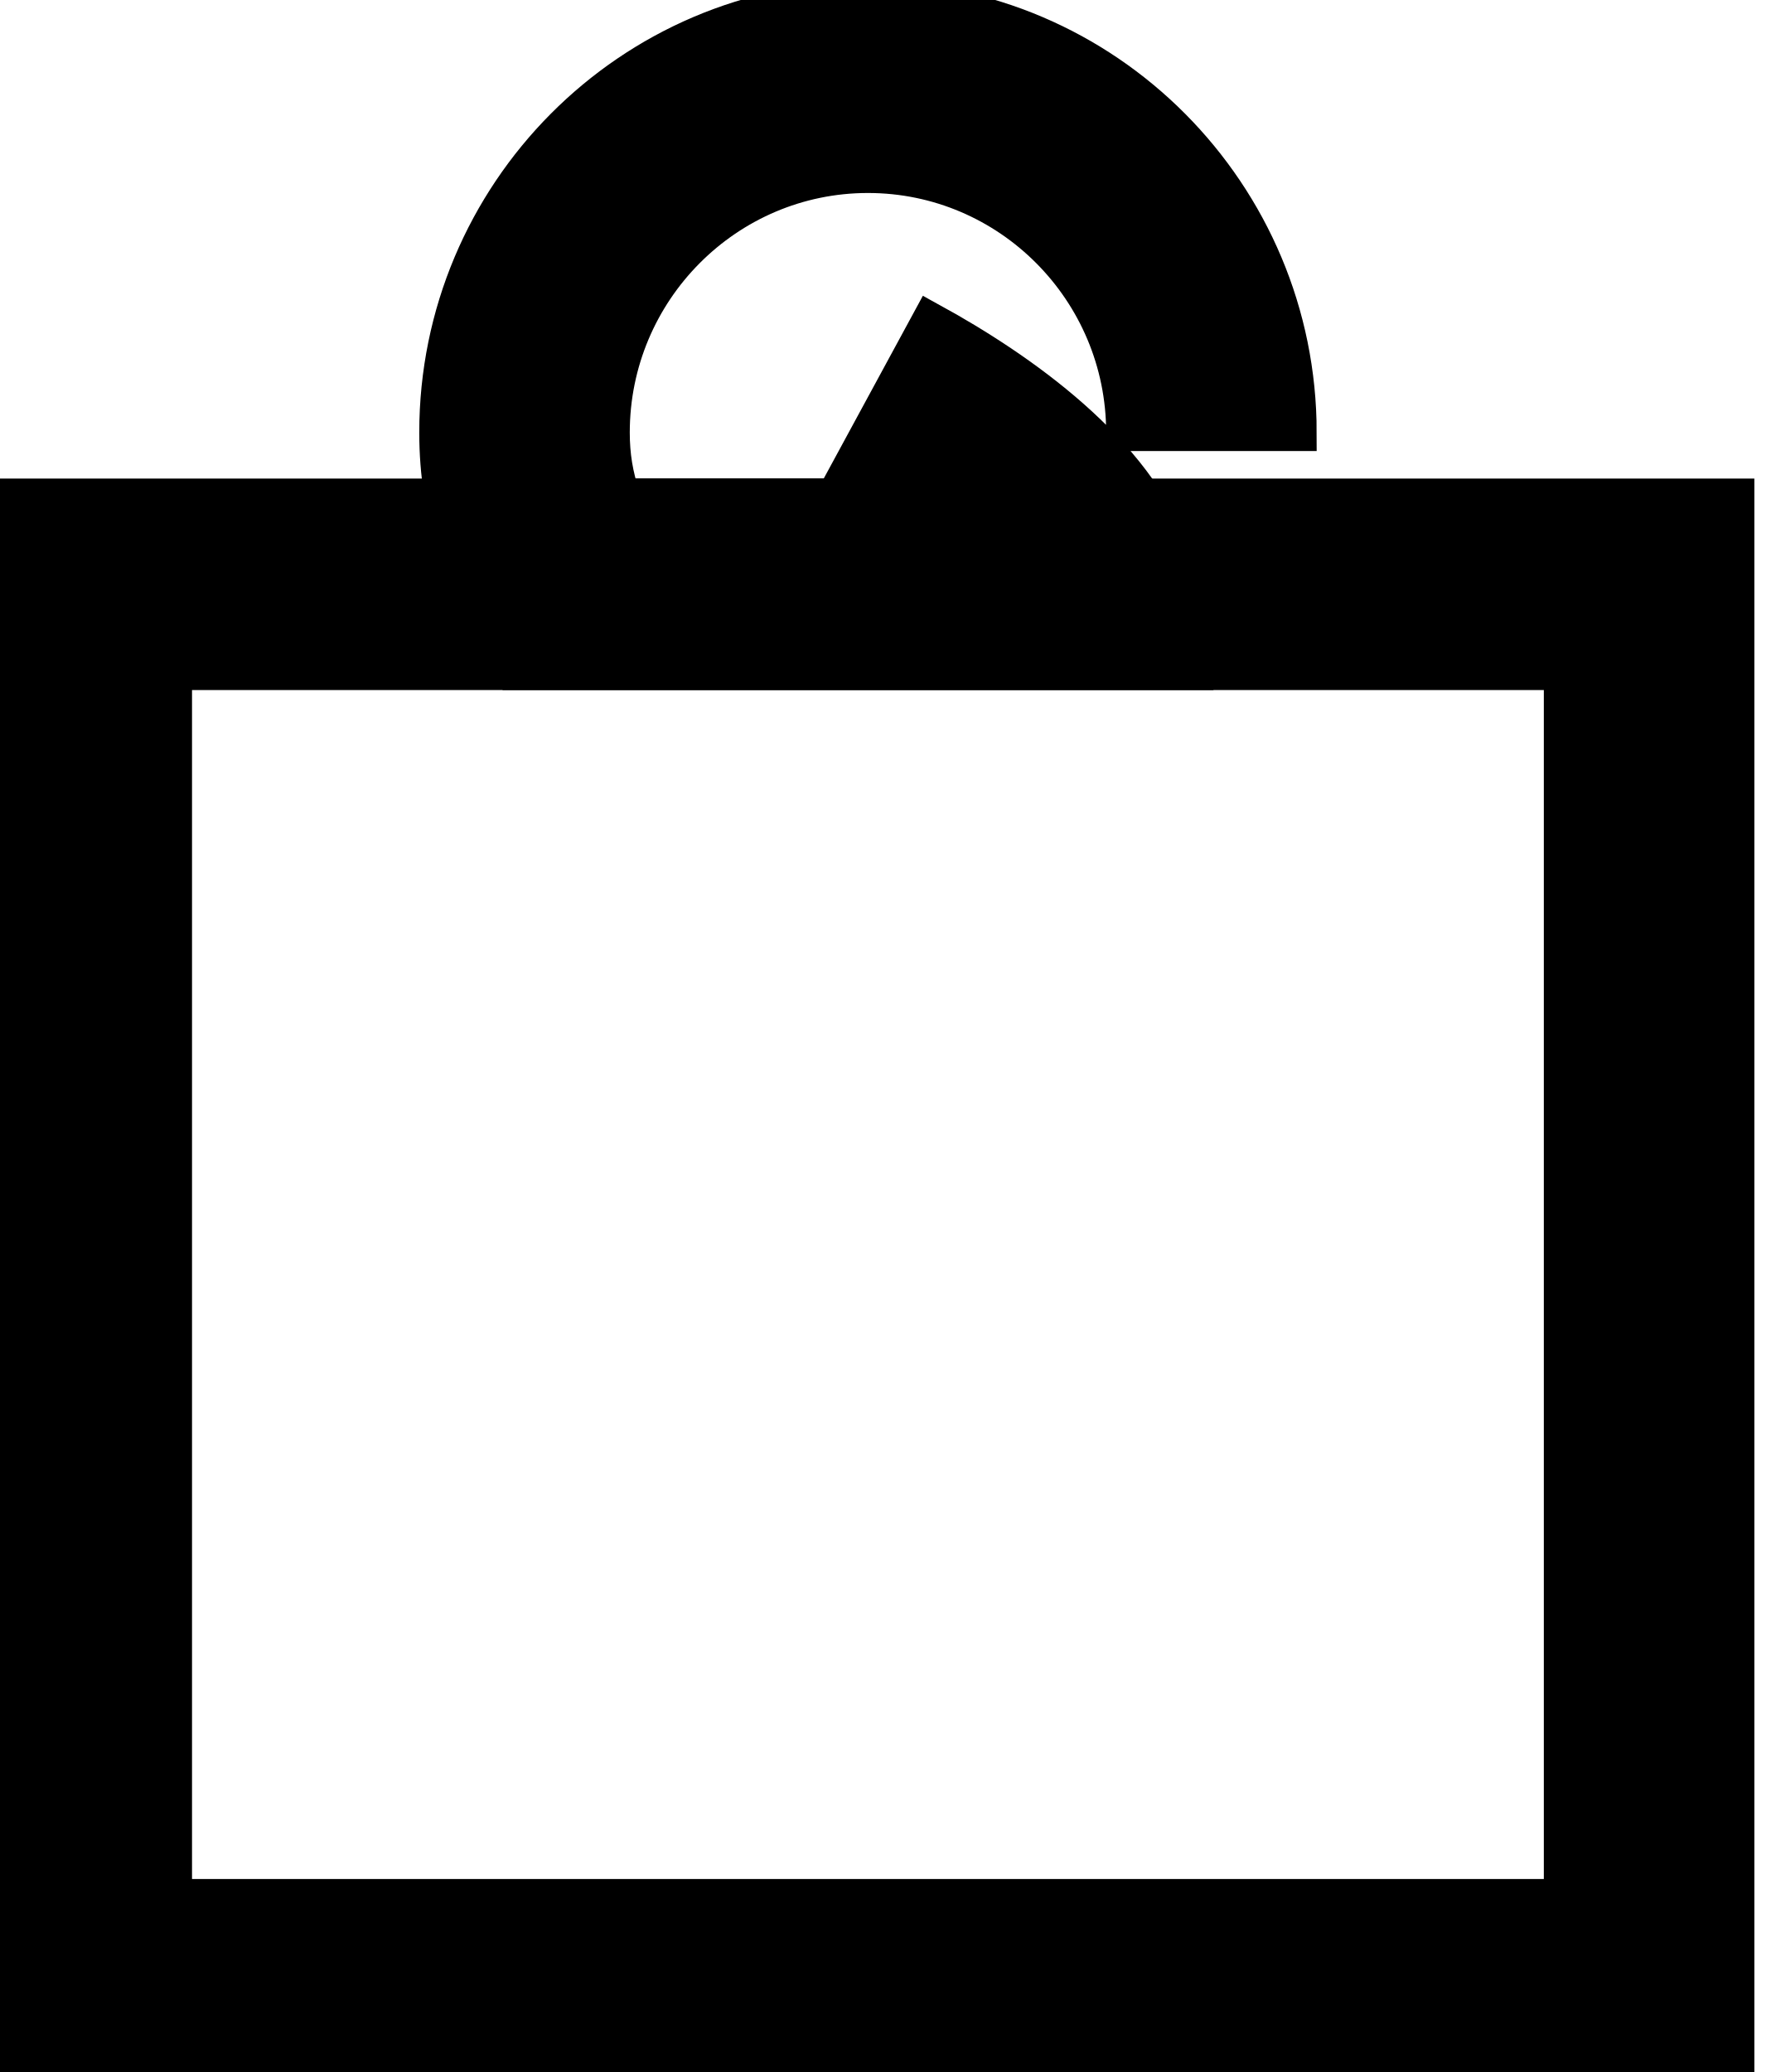
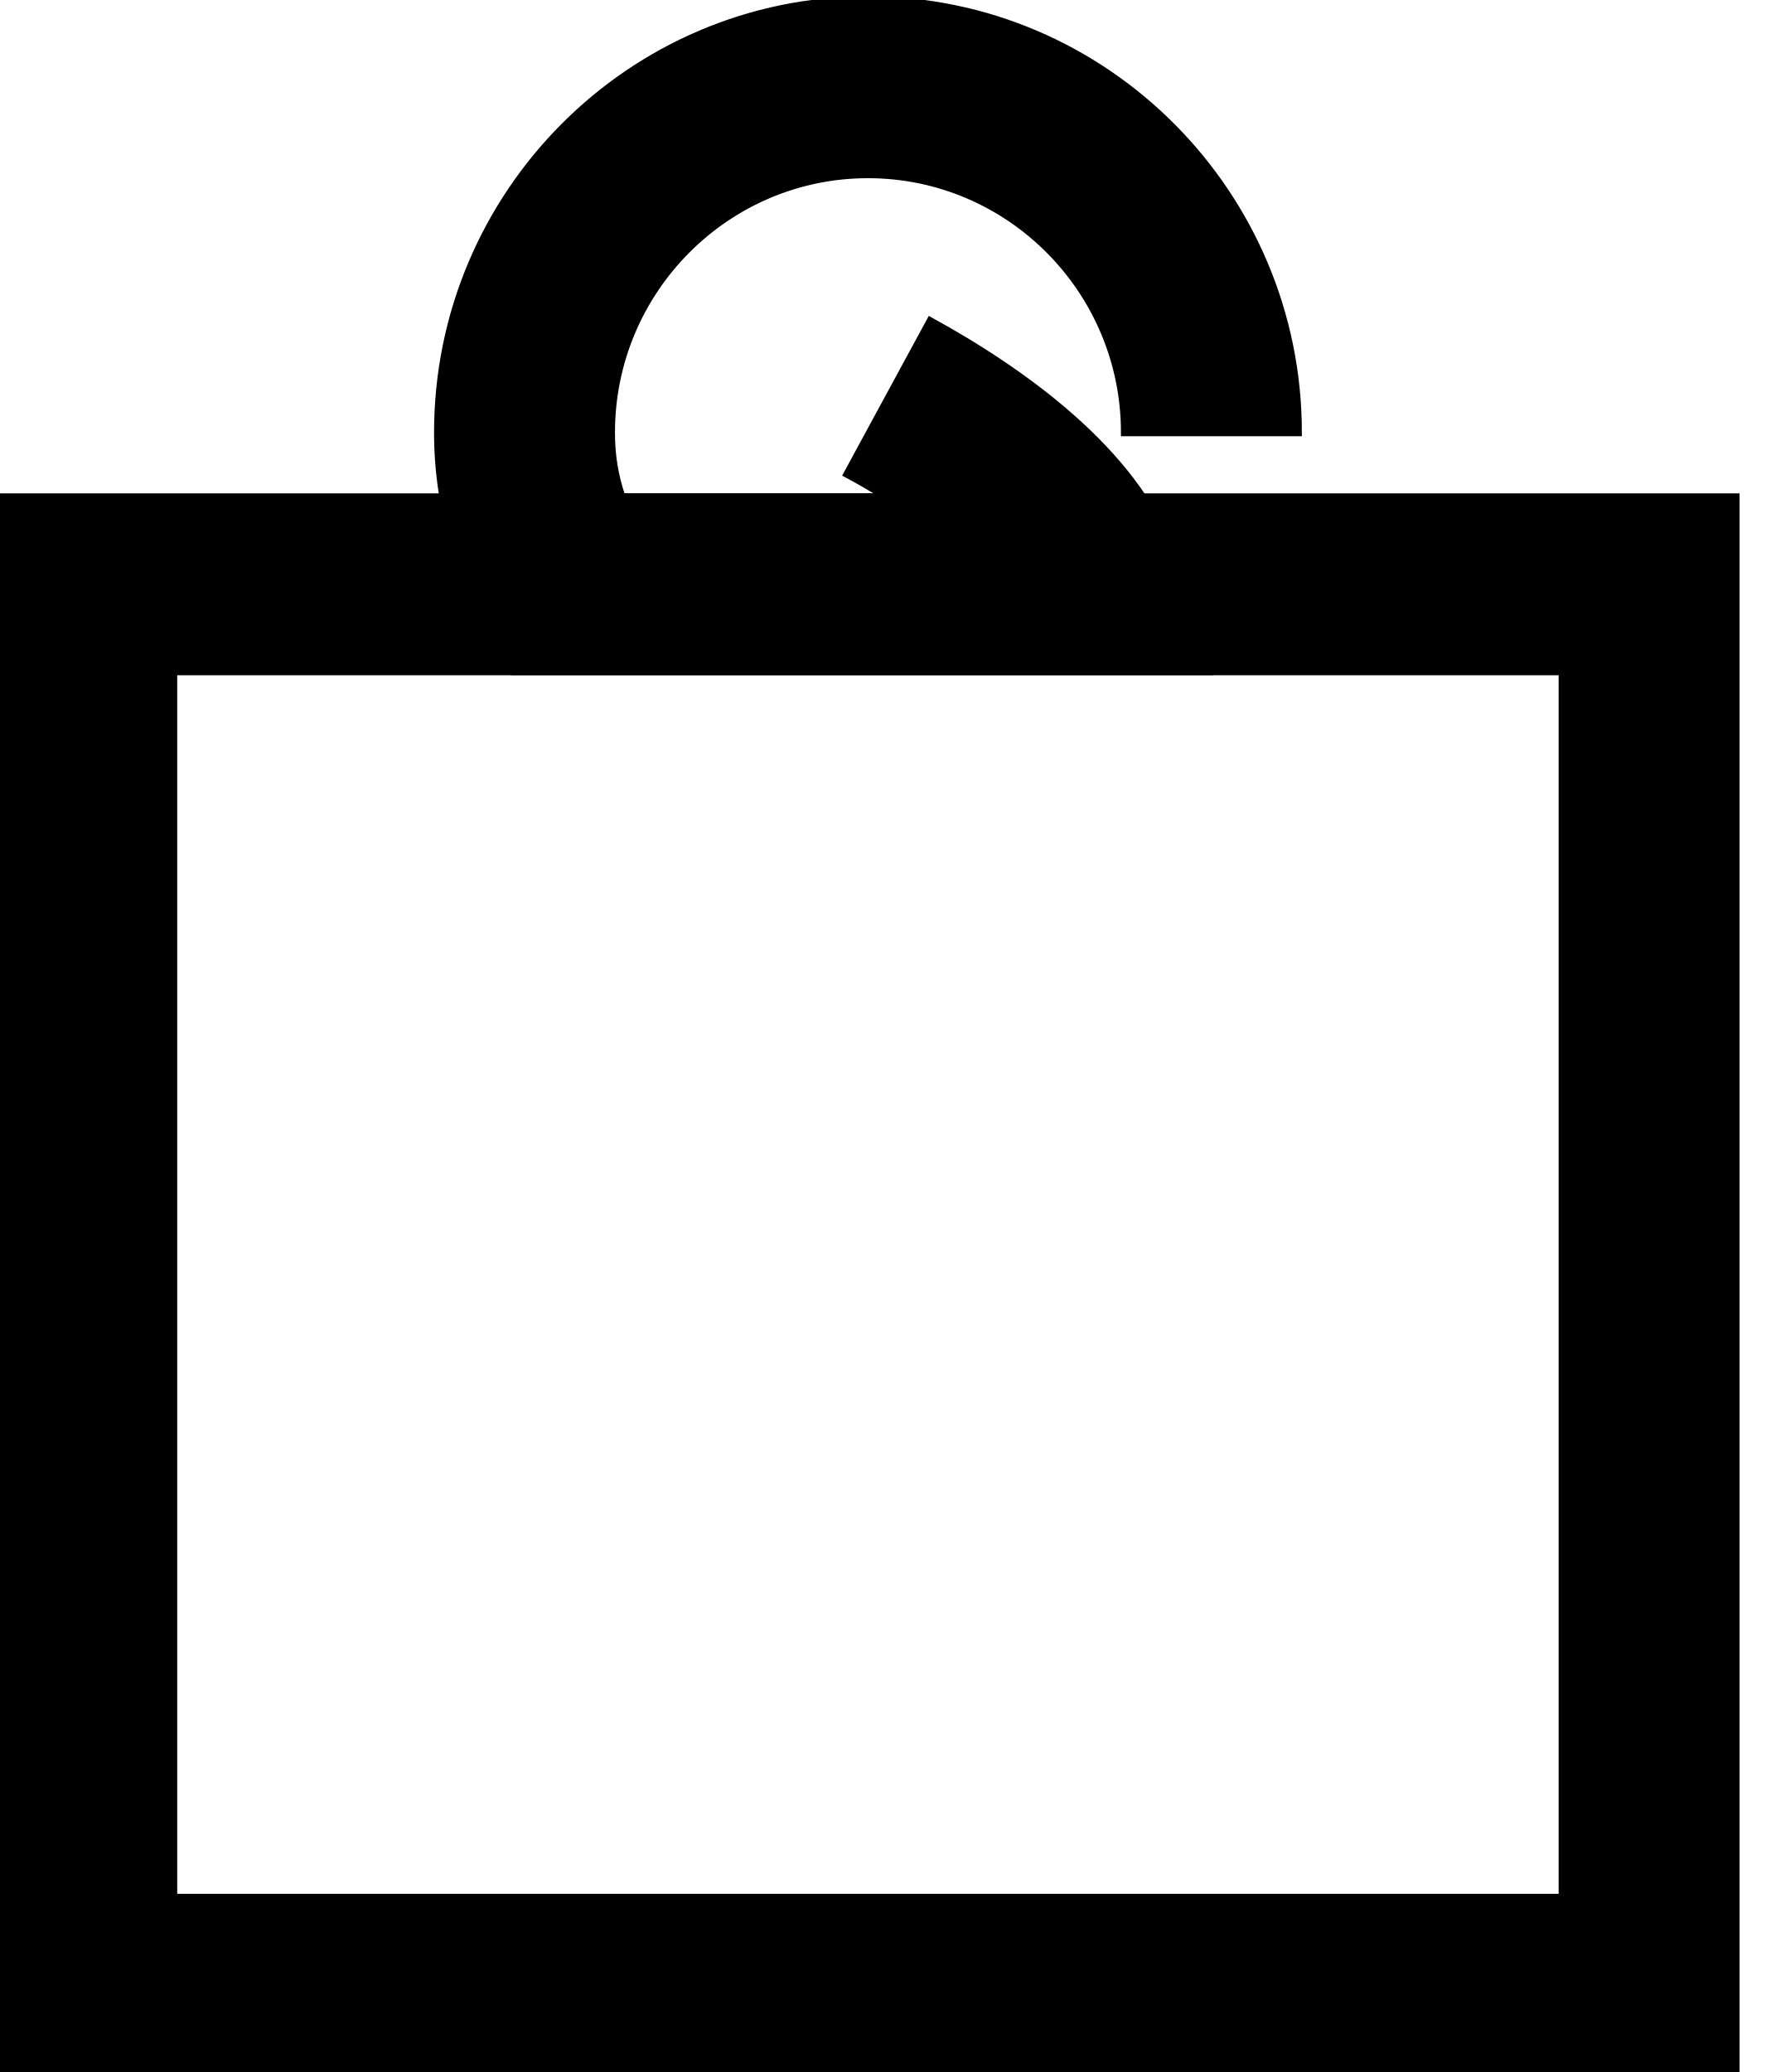
- <svg focusable="false" width="24" height="28" viewBox="0 0 24 28" fill="none" stroke="currentColor" class="icon" stroke-width="0.5">
+ <svg focusable="false" width="24" height="28" viewBox="0 0 24 28" fill="none" stroke="currentColor" class="icon" stroke-width="0.1">
  <path d="M23.459 28H0V6.717H23.459V28ZM2.345 25.642H21.114V9.075H2.345V25.642Z" fill="black" />
  <path d="M16.399 9.075H6.944L6.613 8.451C6.268 7.8 5.916 6.984 5.916 5.845C5.916 2.622 8.524 0 11.73 0C14.936 0 17.544 2.622 17.544 5.845H15.199C15.199 3.922 13.643 2.358 11.73 2.358C9.817 2.358 8.261 3.922 8.261 5.845C8.261 6.155 8.305 6.425 8.403 6.717H11.98C11.813 6.611 11.634 6.506 11.449 6.407L12.572 4.337C13.788 5.004 15.341 6.093 15.841 7.502L16.399 9.078V9.075Z" fill="black" />
</svg>
